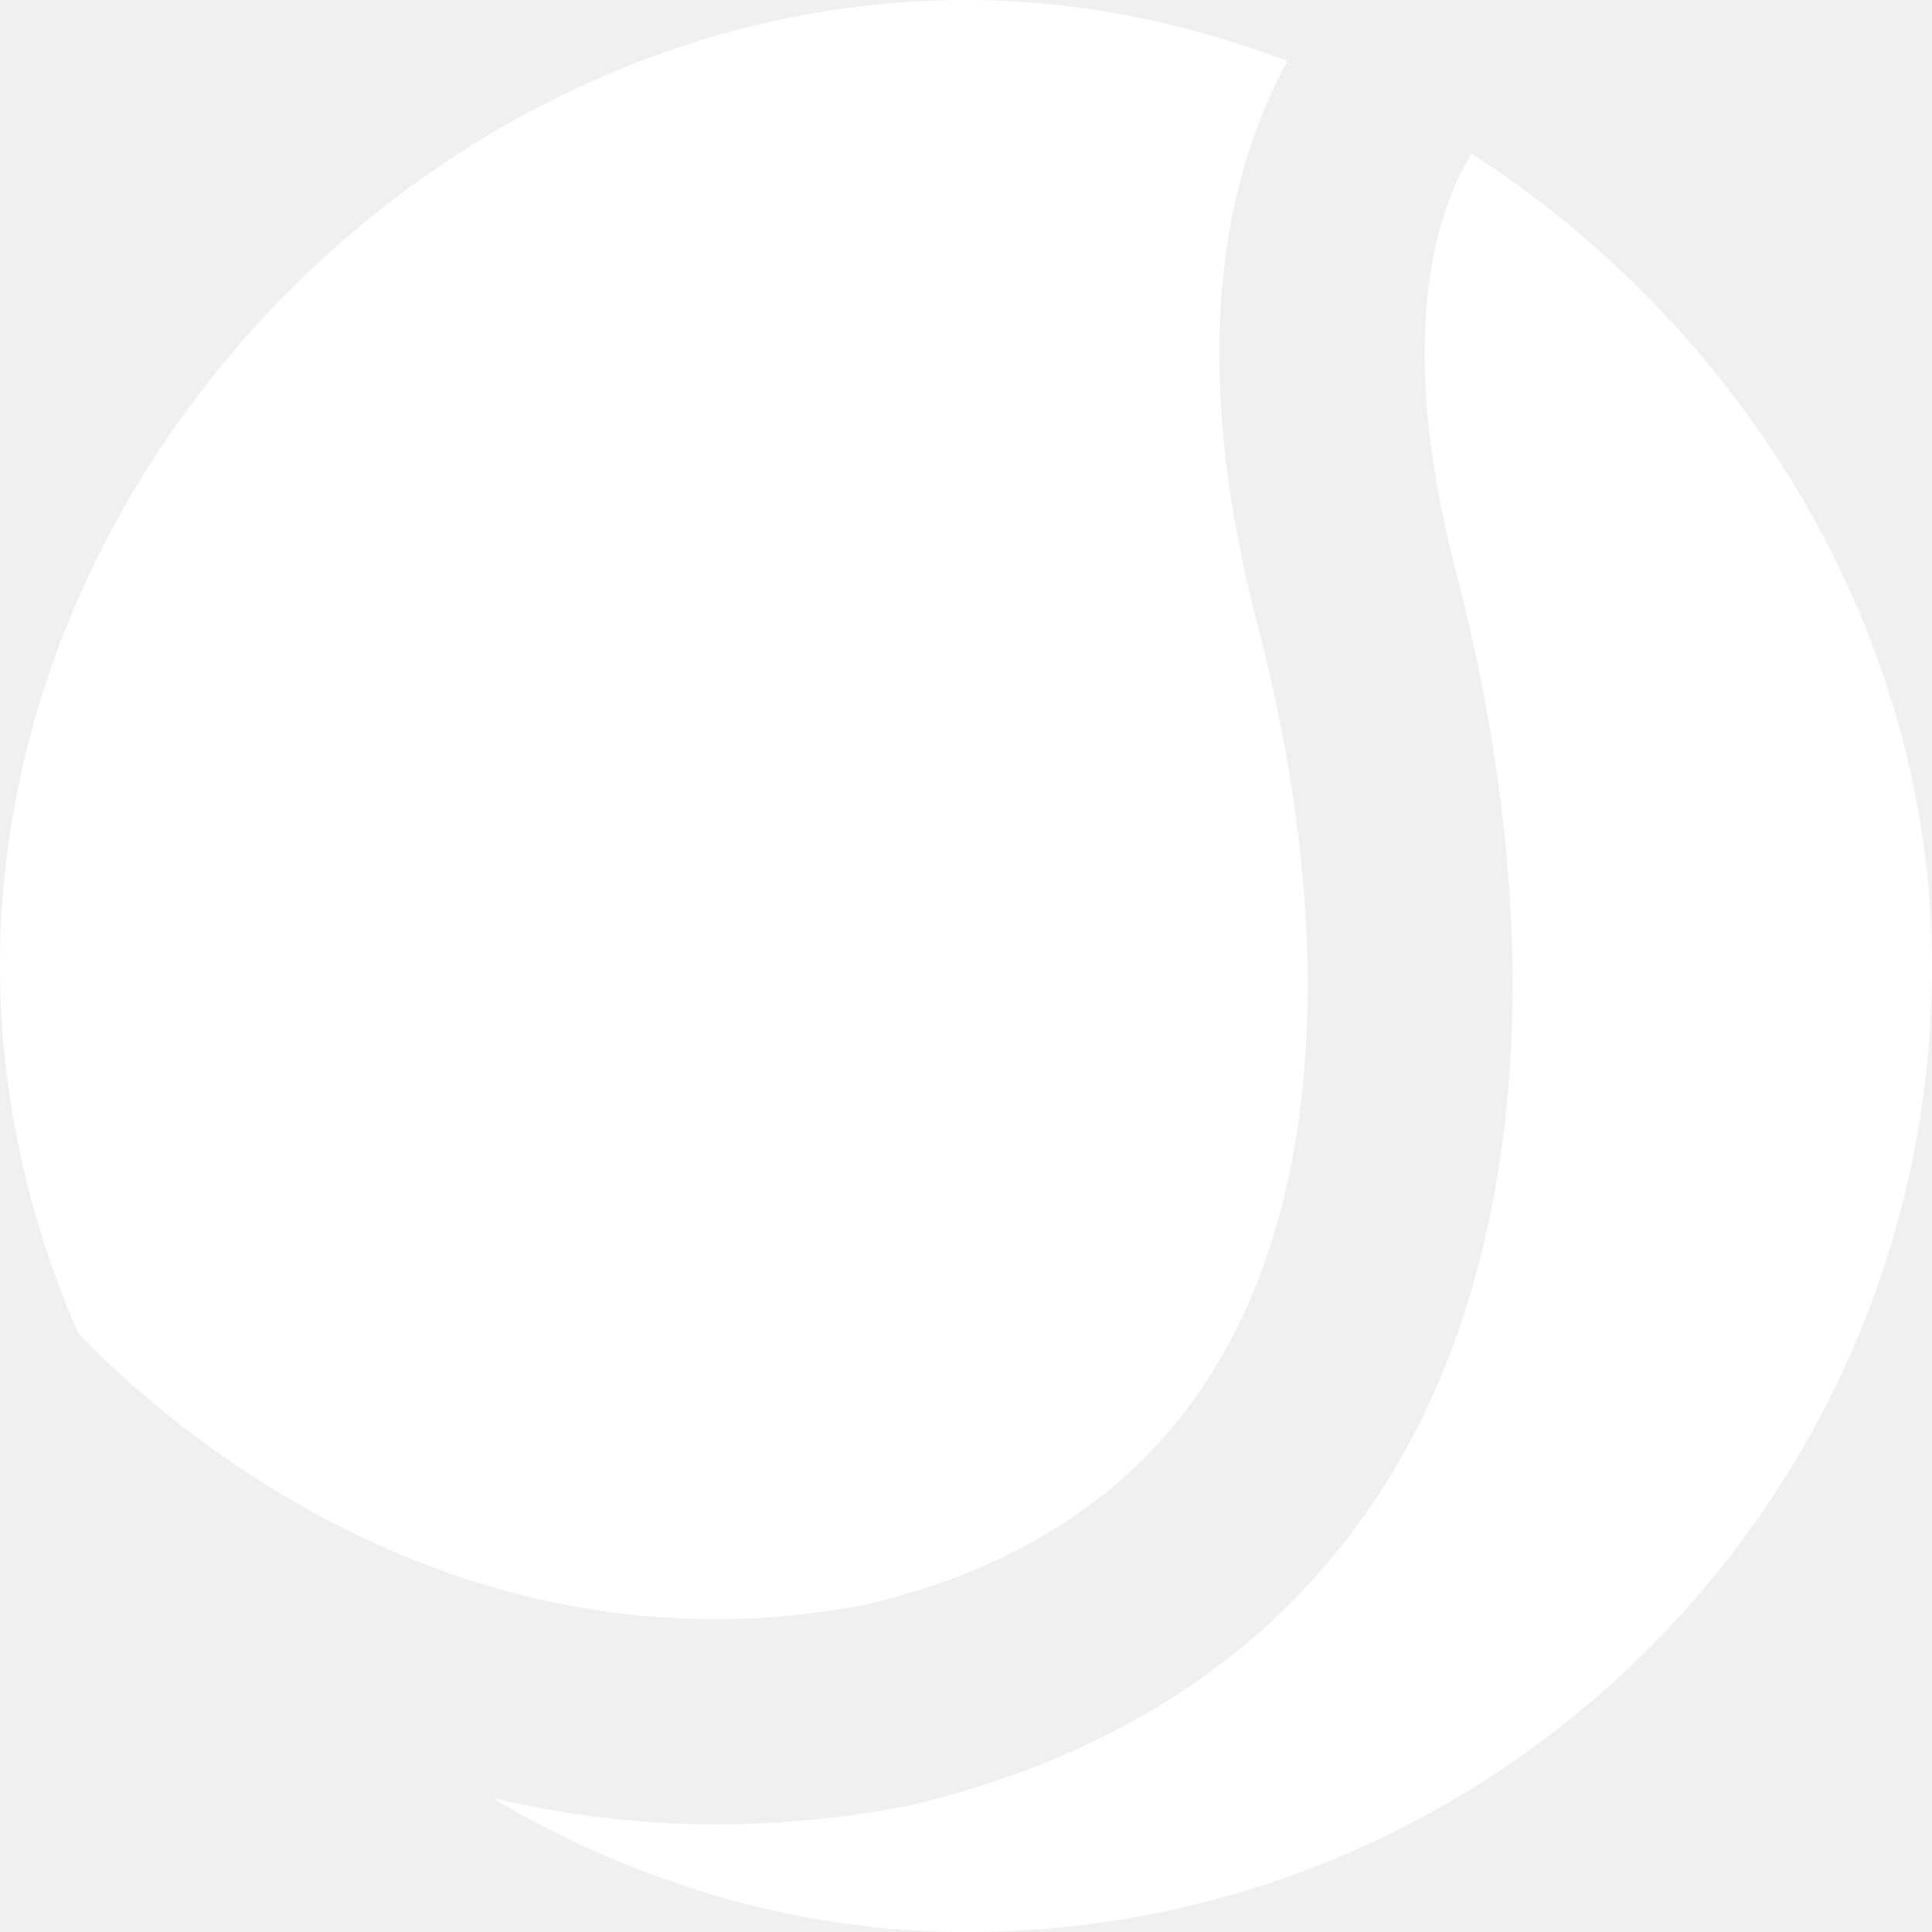
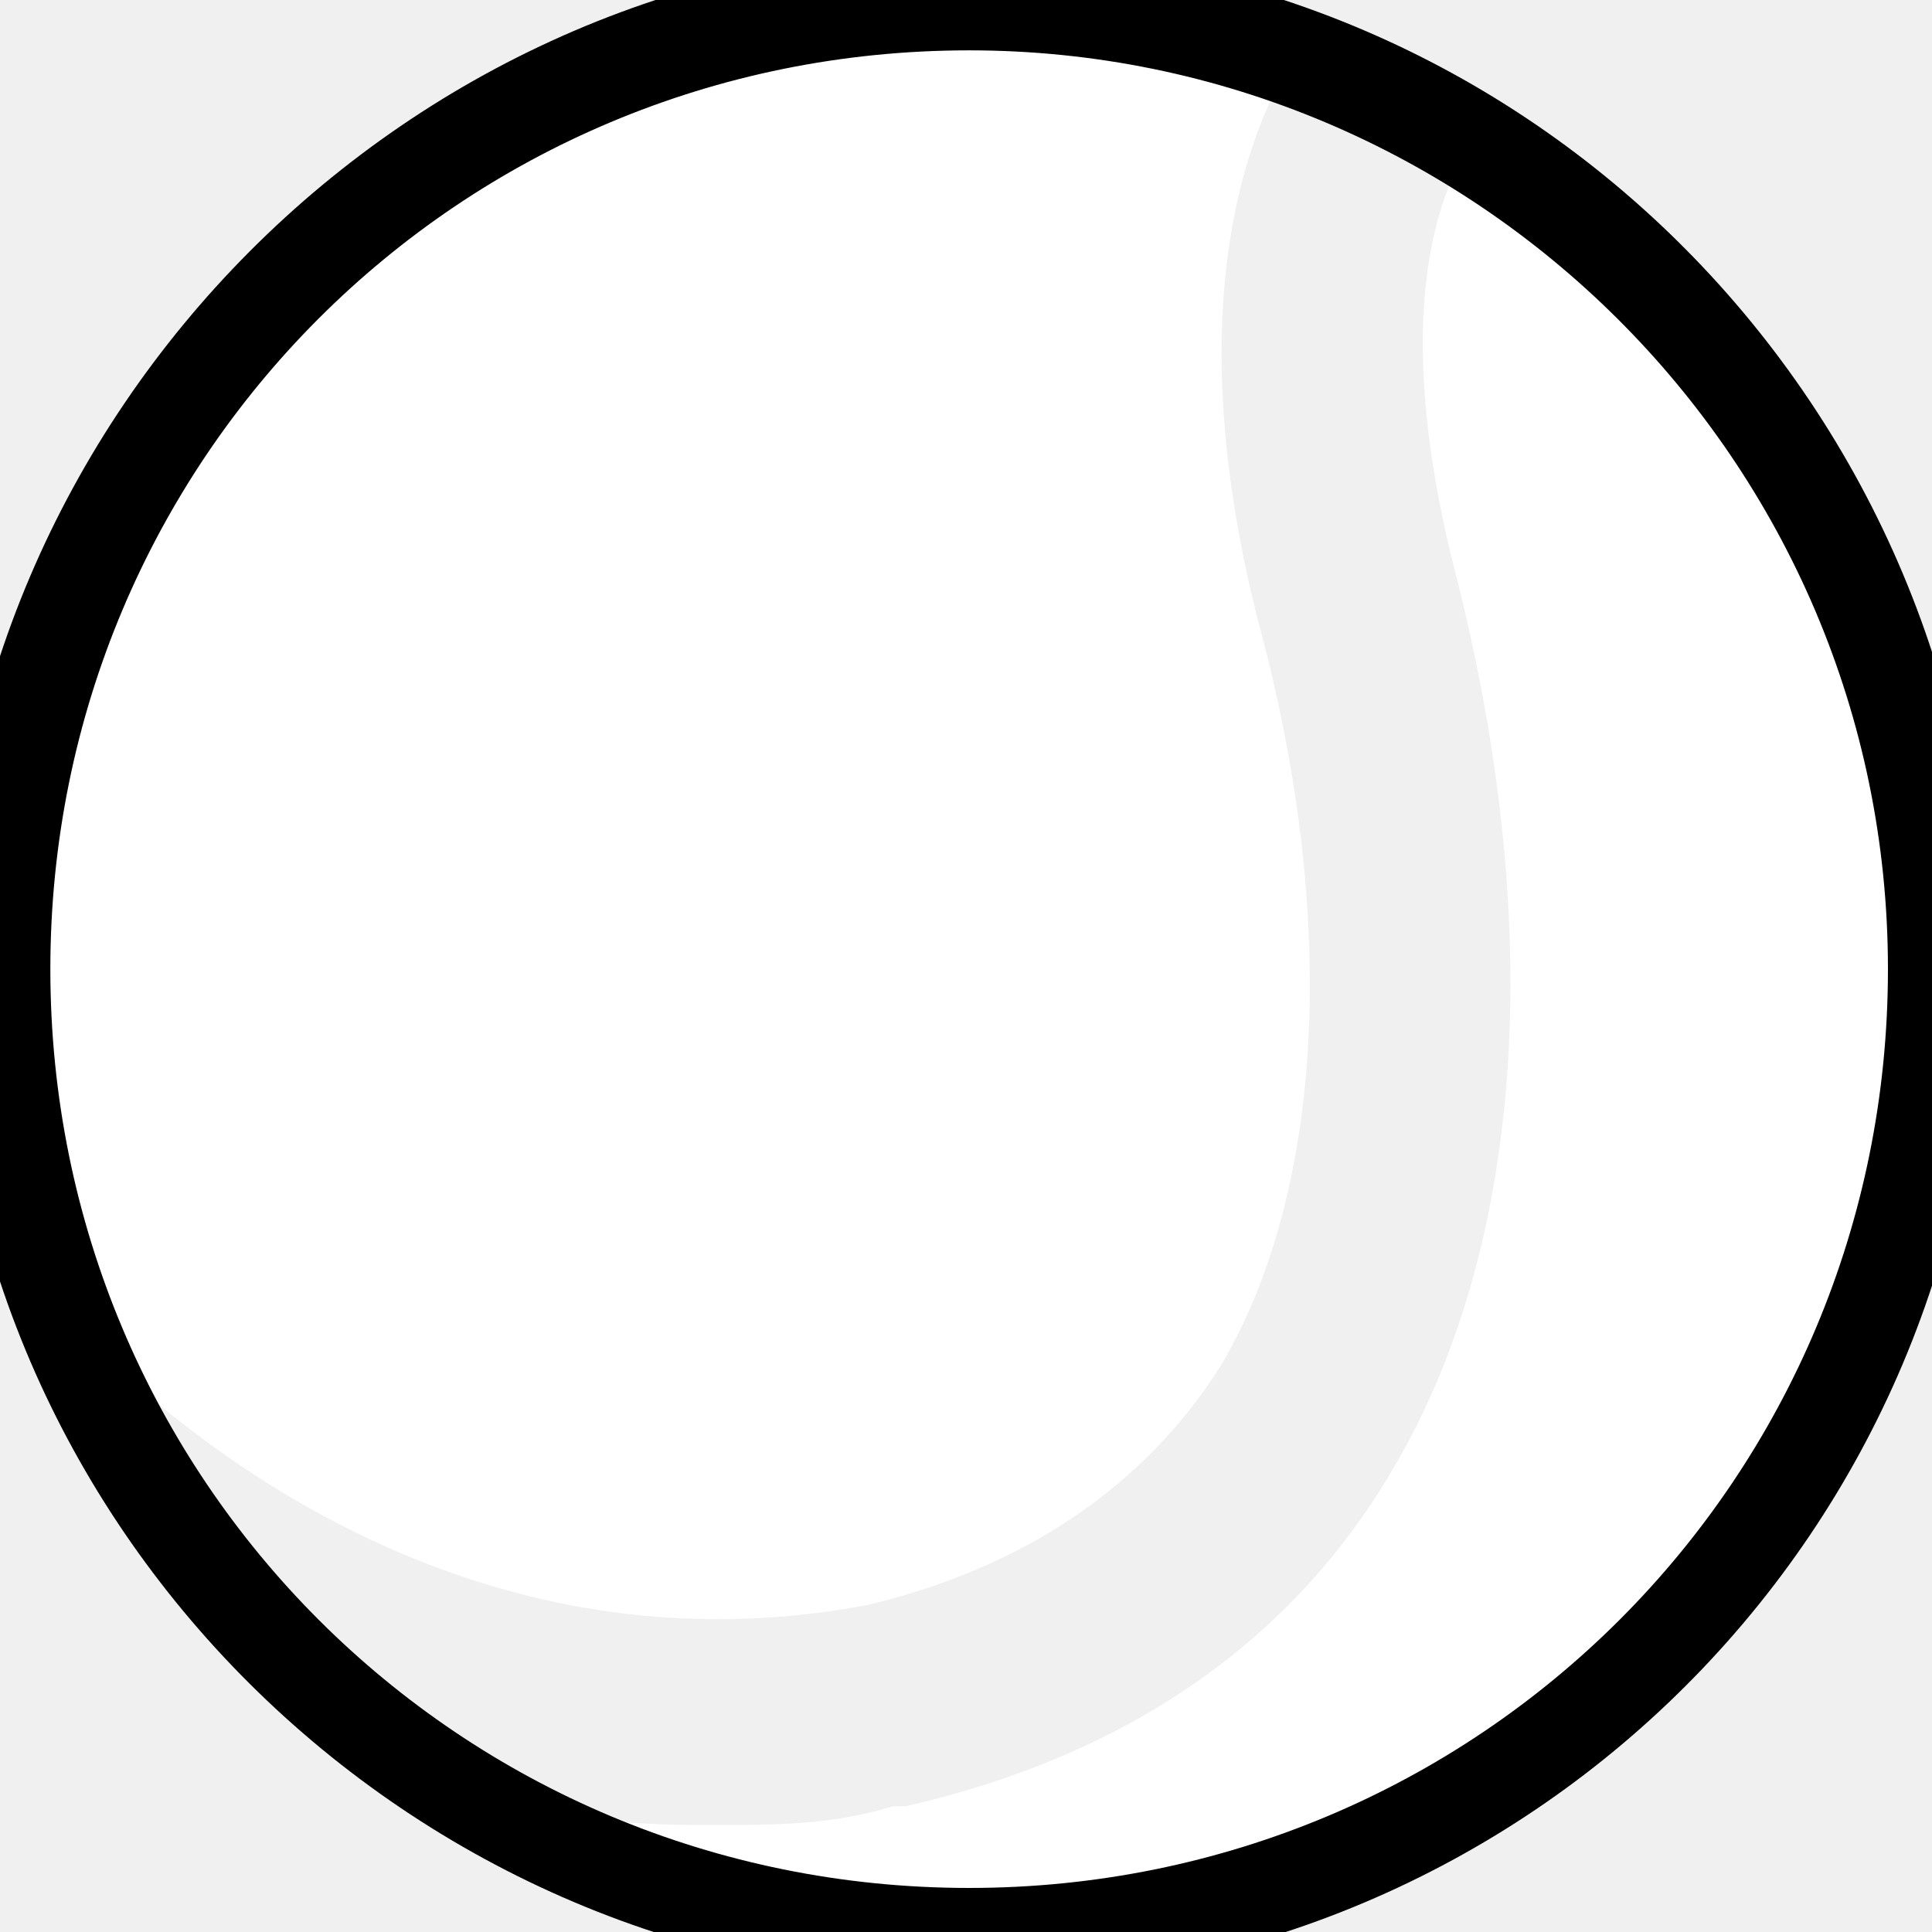
- <svg xmlns="http://www.w3.org/2000/svg" id="Layer_1" data-name="Layer 1" viewBox="0 0 30.7 30.7">
+ <svg xmlns="http://www.w3.org/2000/svg" id="Layer_1" data-name="Layer 1" version="1.1" viewBox="0 0 30.7 30.7">
  <defs>
    <style>
      .cls-1 {
+         fill: #000;
+       }
+ 
+       .cls-1, .cls-2 {
+         stroke-width: 0px;
+       }
+ 
+       .cls-2 {
        fill: #fff;
-         stroke-width: 0px;
      }
    </style>
  </defs>
-   <path class="cls-1" d="M14.41,28.7c3.47-.81,6.07-2.59,7.71-5.29,2.14-3.55,2.5-8.64,1.01-14.35-.93-3.58-.37-5.58.25-6.62,4.32,2.78,7.32,7.63,7.32,12.91,0,8.46-6.89,15.35-15.35,15.35-2.7,0-5.27-.79-7.53-2.13,1.11.26,2.29.42,3.55.42.97,0,1.99-.09,3.04-.29Z" />
-   <path class="cls-1" d="M19.97,9.88c1.27,4.85,1.04,9.05-.65,11.83-1.16,1.93-3.06,3.21-5.58,3.79-6.76,1.3-11.53-3.29-12.5-4.32-.79-1.82-1.24-3.79-1.24-5.83C0,7.17,7.17,0,15.35,0c1.78,0,3.5.36,5.11.97-.96,1.74-1.62,4.55-.49,8.91Z" />
+   <path class="cls-2" d="M14.4,28.7c3.5-.8,6.1-2.6,7.7-5.3,2.1-3.5,2.5-8.6,1-14.4-.9-3.6-.4-5.6.2-6.6,4.3,2.8,7.3,7.6,7.3,12.9,0,8.5-6.9,15.4-15.4,15.4s-5.3-.8-7.5-2.1c1.1.3,2.3.4,3.5.4s2,0,3-.3Z" />
+   <path class="cls-2" d="M20,9.9c1.3,4.8,1,9.1-.6,11.8-1.2,1.9-3.1,3.2-5.6,3.8-6.8,1.3-11.5-3.3-12.5-4.3C.4,19.4,0,17.4,0,15.4c0-8.2,7.2-15.4,15.4-15.4s3.5.4,5.1,1c-1,1.7-1.6,4.6-.5,8.9Z" />
+   <path class="cls-1" d="M15.4,31.5C6.5,31.5-.8,24.2-.8,15.4S6.5-.8,15.4-.8,31.5,6.5,31.5,15.4s-7.2,16.1-16.1,16.1ZM15.4.8C7.3.8.8,7.3.8,15.4s6.5,14.6,14.6,14.6,14.6-6.5,14.6-14.6S23.4.8,15.4.8Z" />
</svg>
